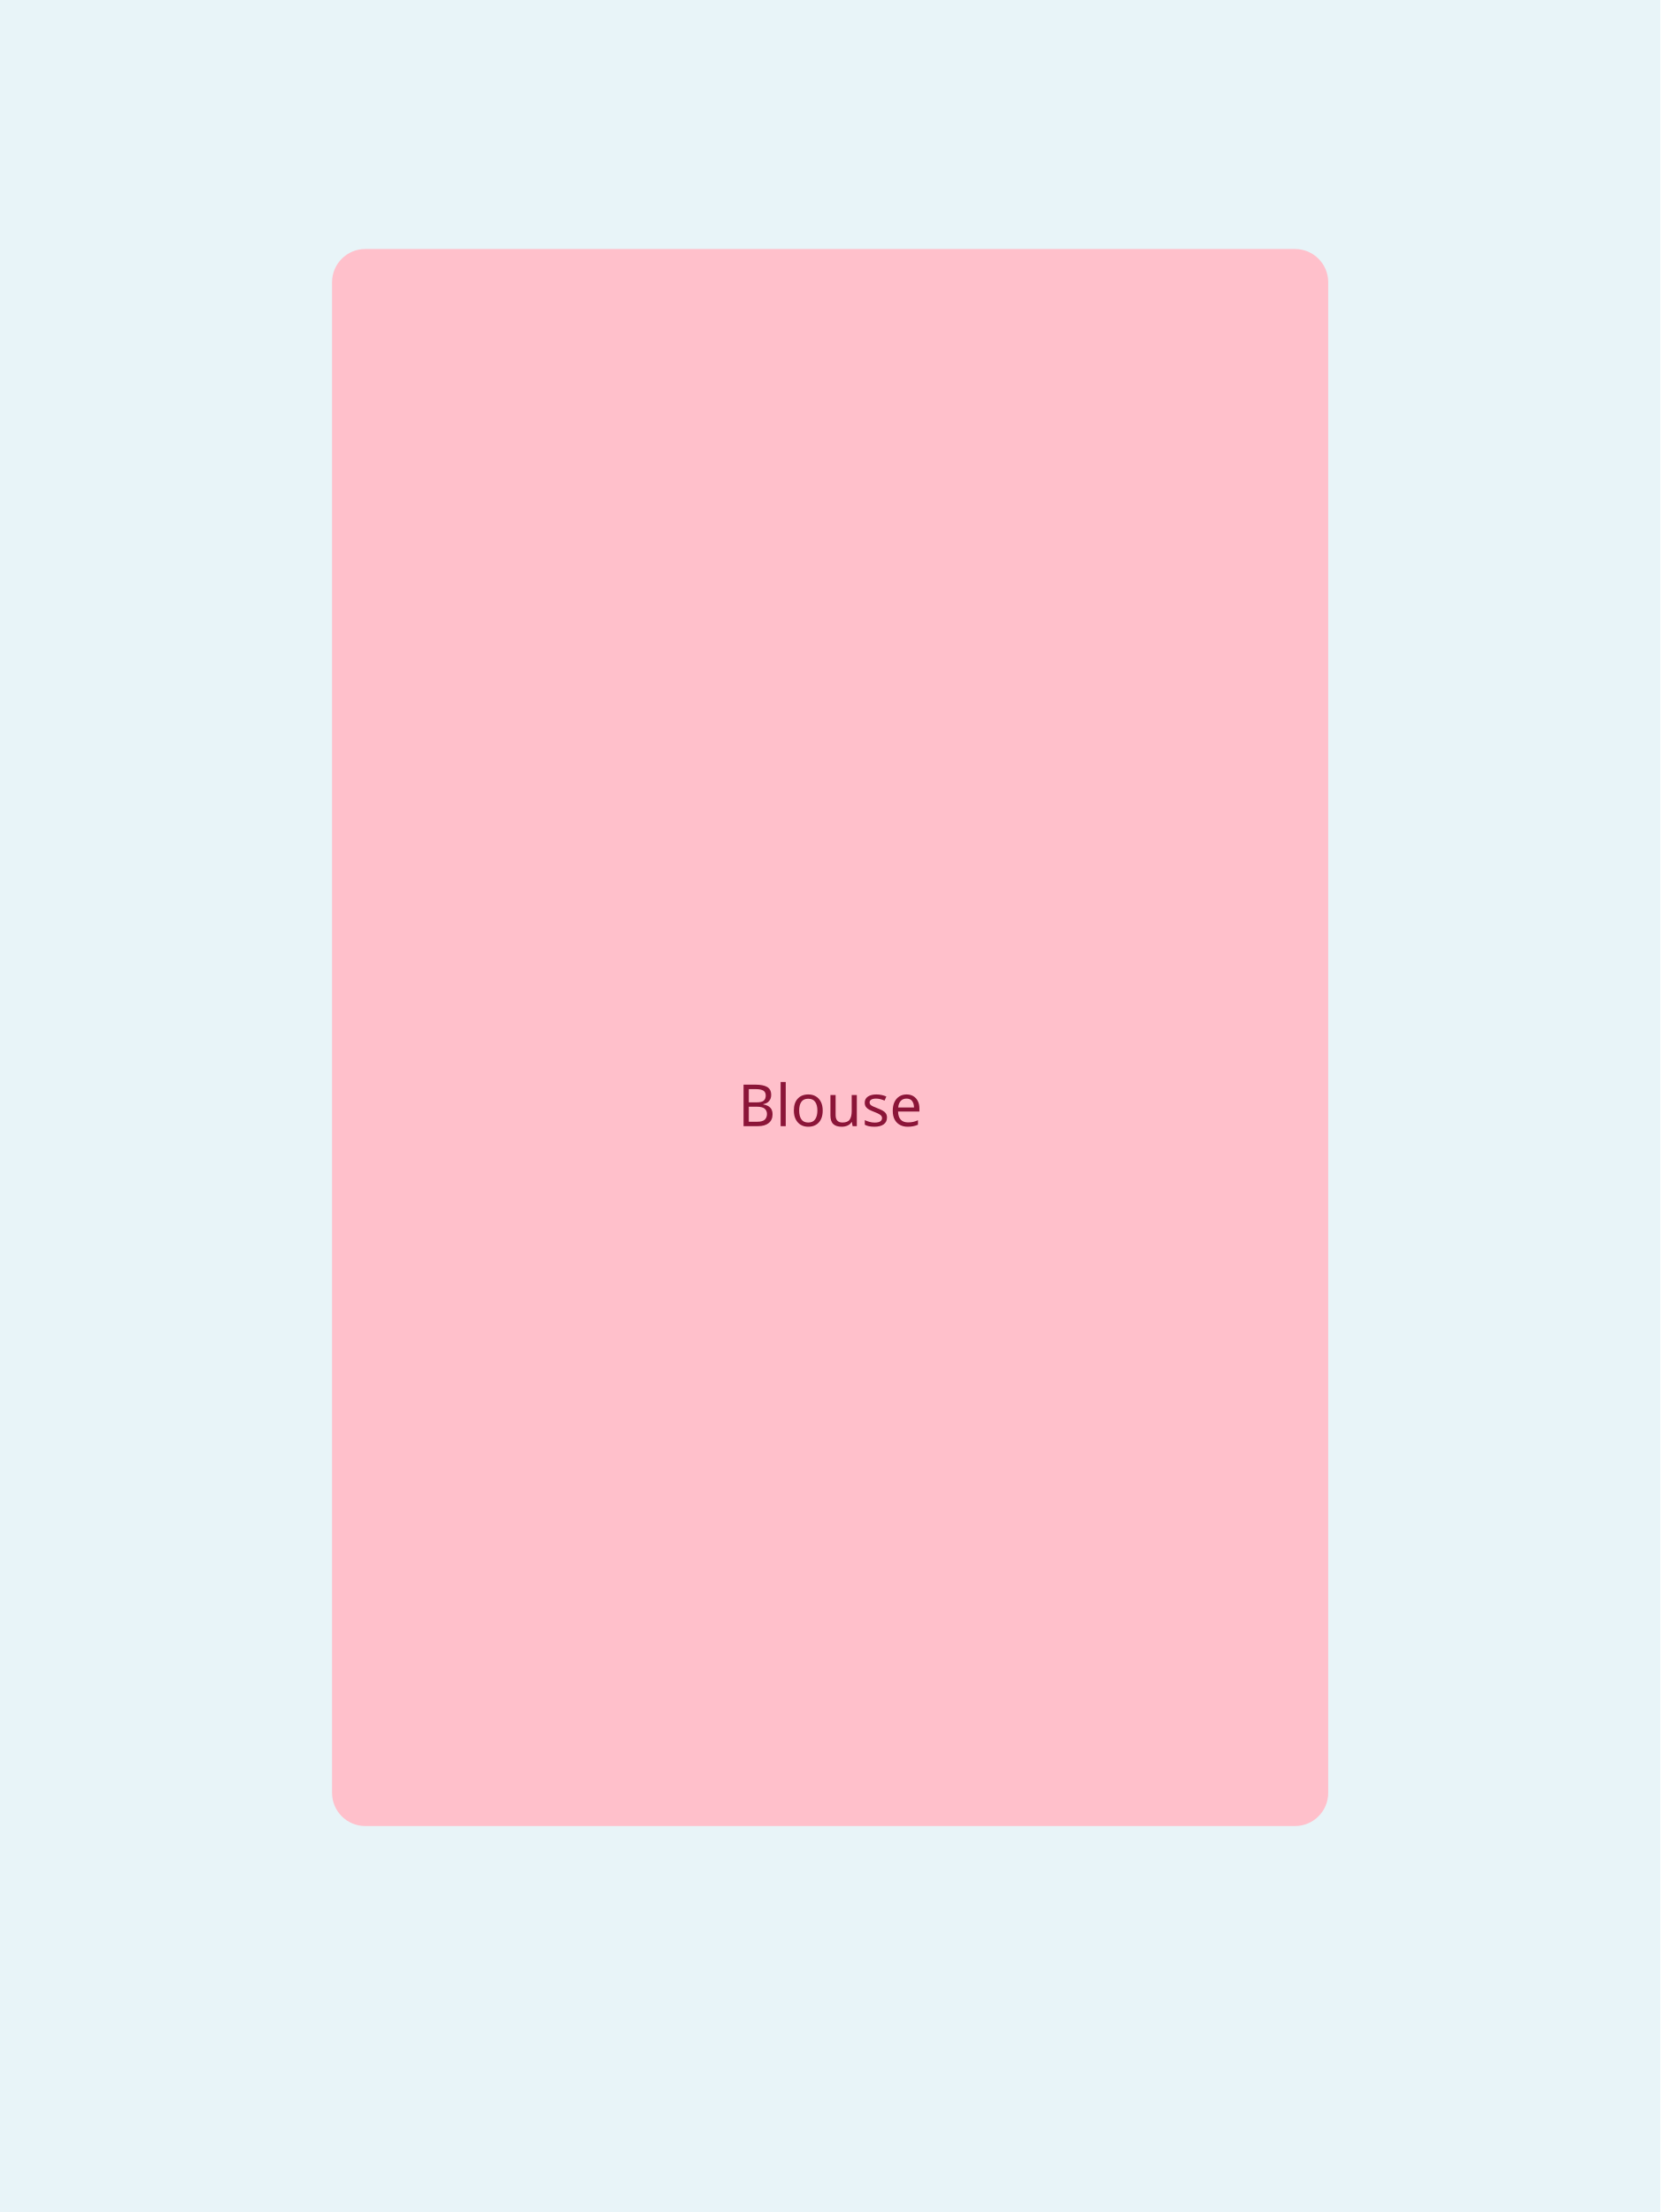
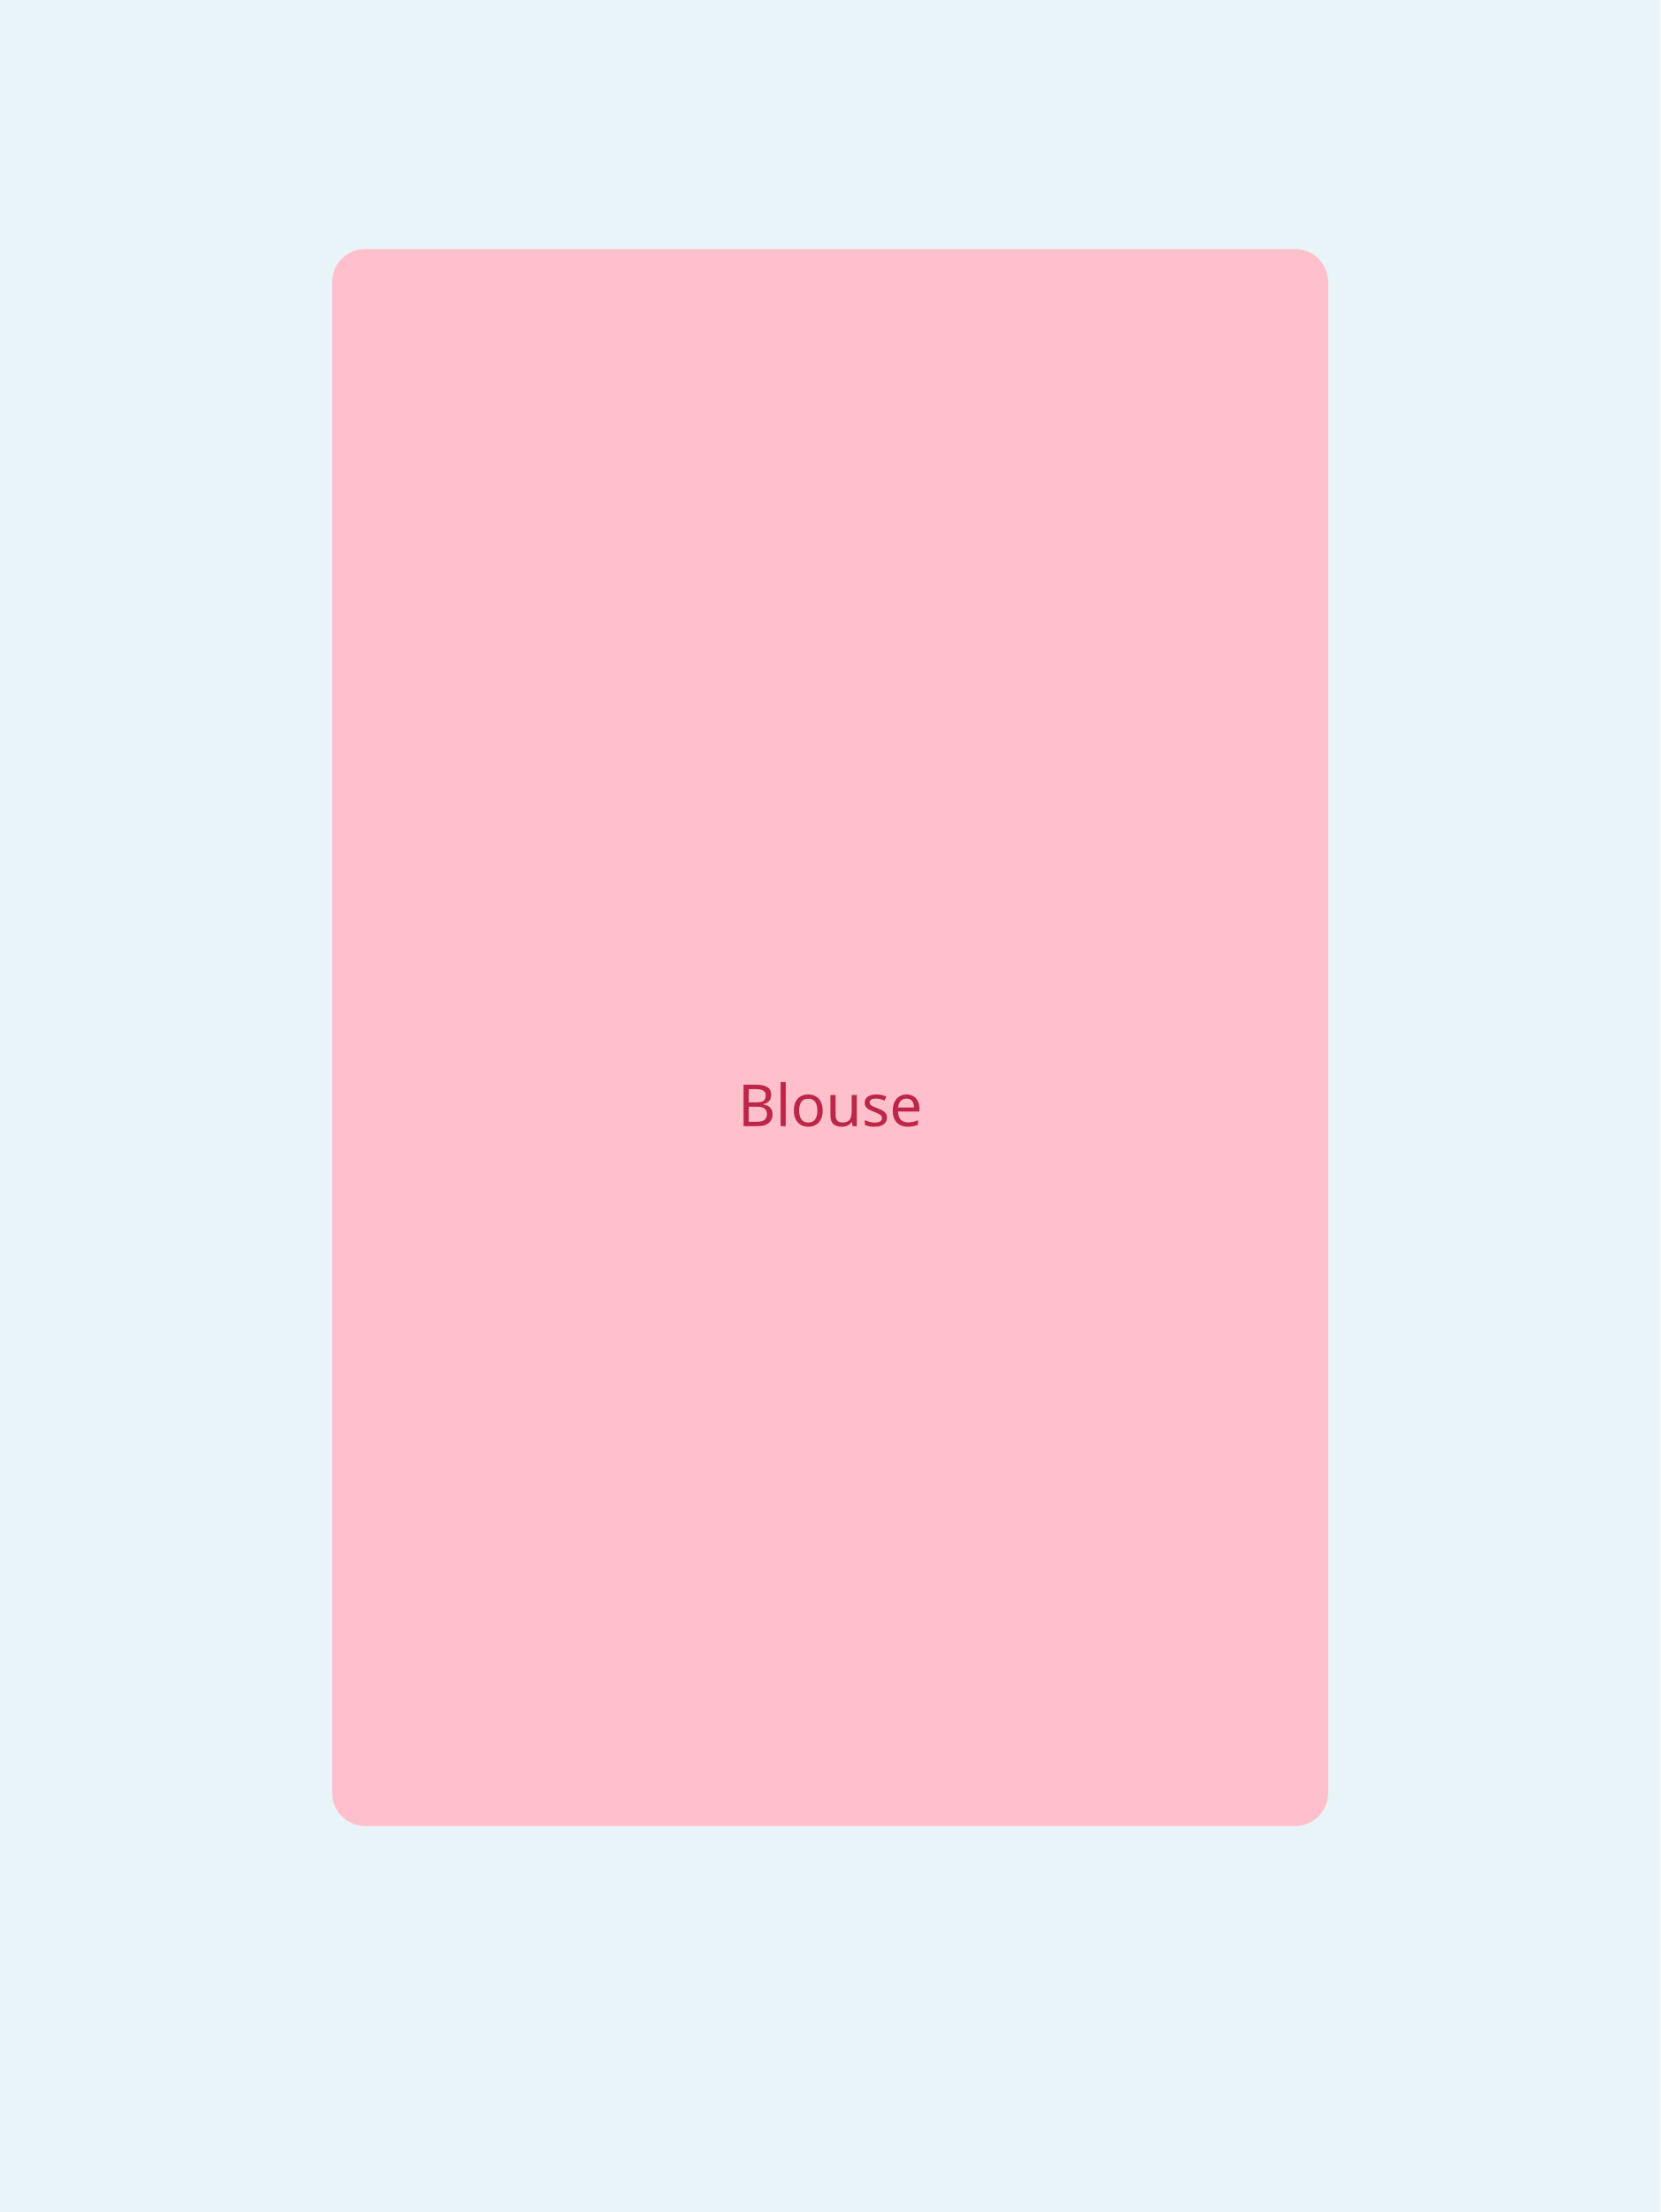
<svg xmlns="http://www.w3.org/2000/svg" width="400" height="533" viewBox="0 0 400 533">
  <rect width="400" height="533" fill="#e8f4f8" />
  <rect x="80" y="60" width="240" height="380" rx="8" fill="#ffc0cb" />
-   <text x="50%" y="50%" dominant-baseline="middle" text-anchor="middle" fill="#8b1538" font-family="sans-serif" font-size="14">Blouse</text>
+   <text x="50%" y="50%" dominant-baseline="middle" text-anchor="middle" fill="#BB2649" font-family="sans-serif" font-size="14">Blouse</text>
</svg>
